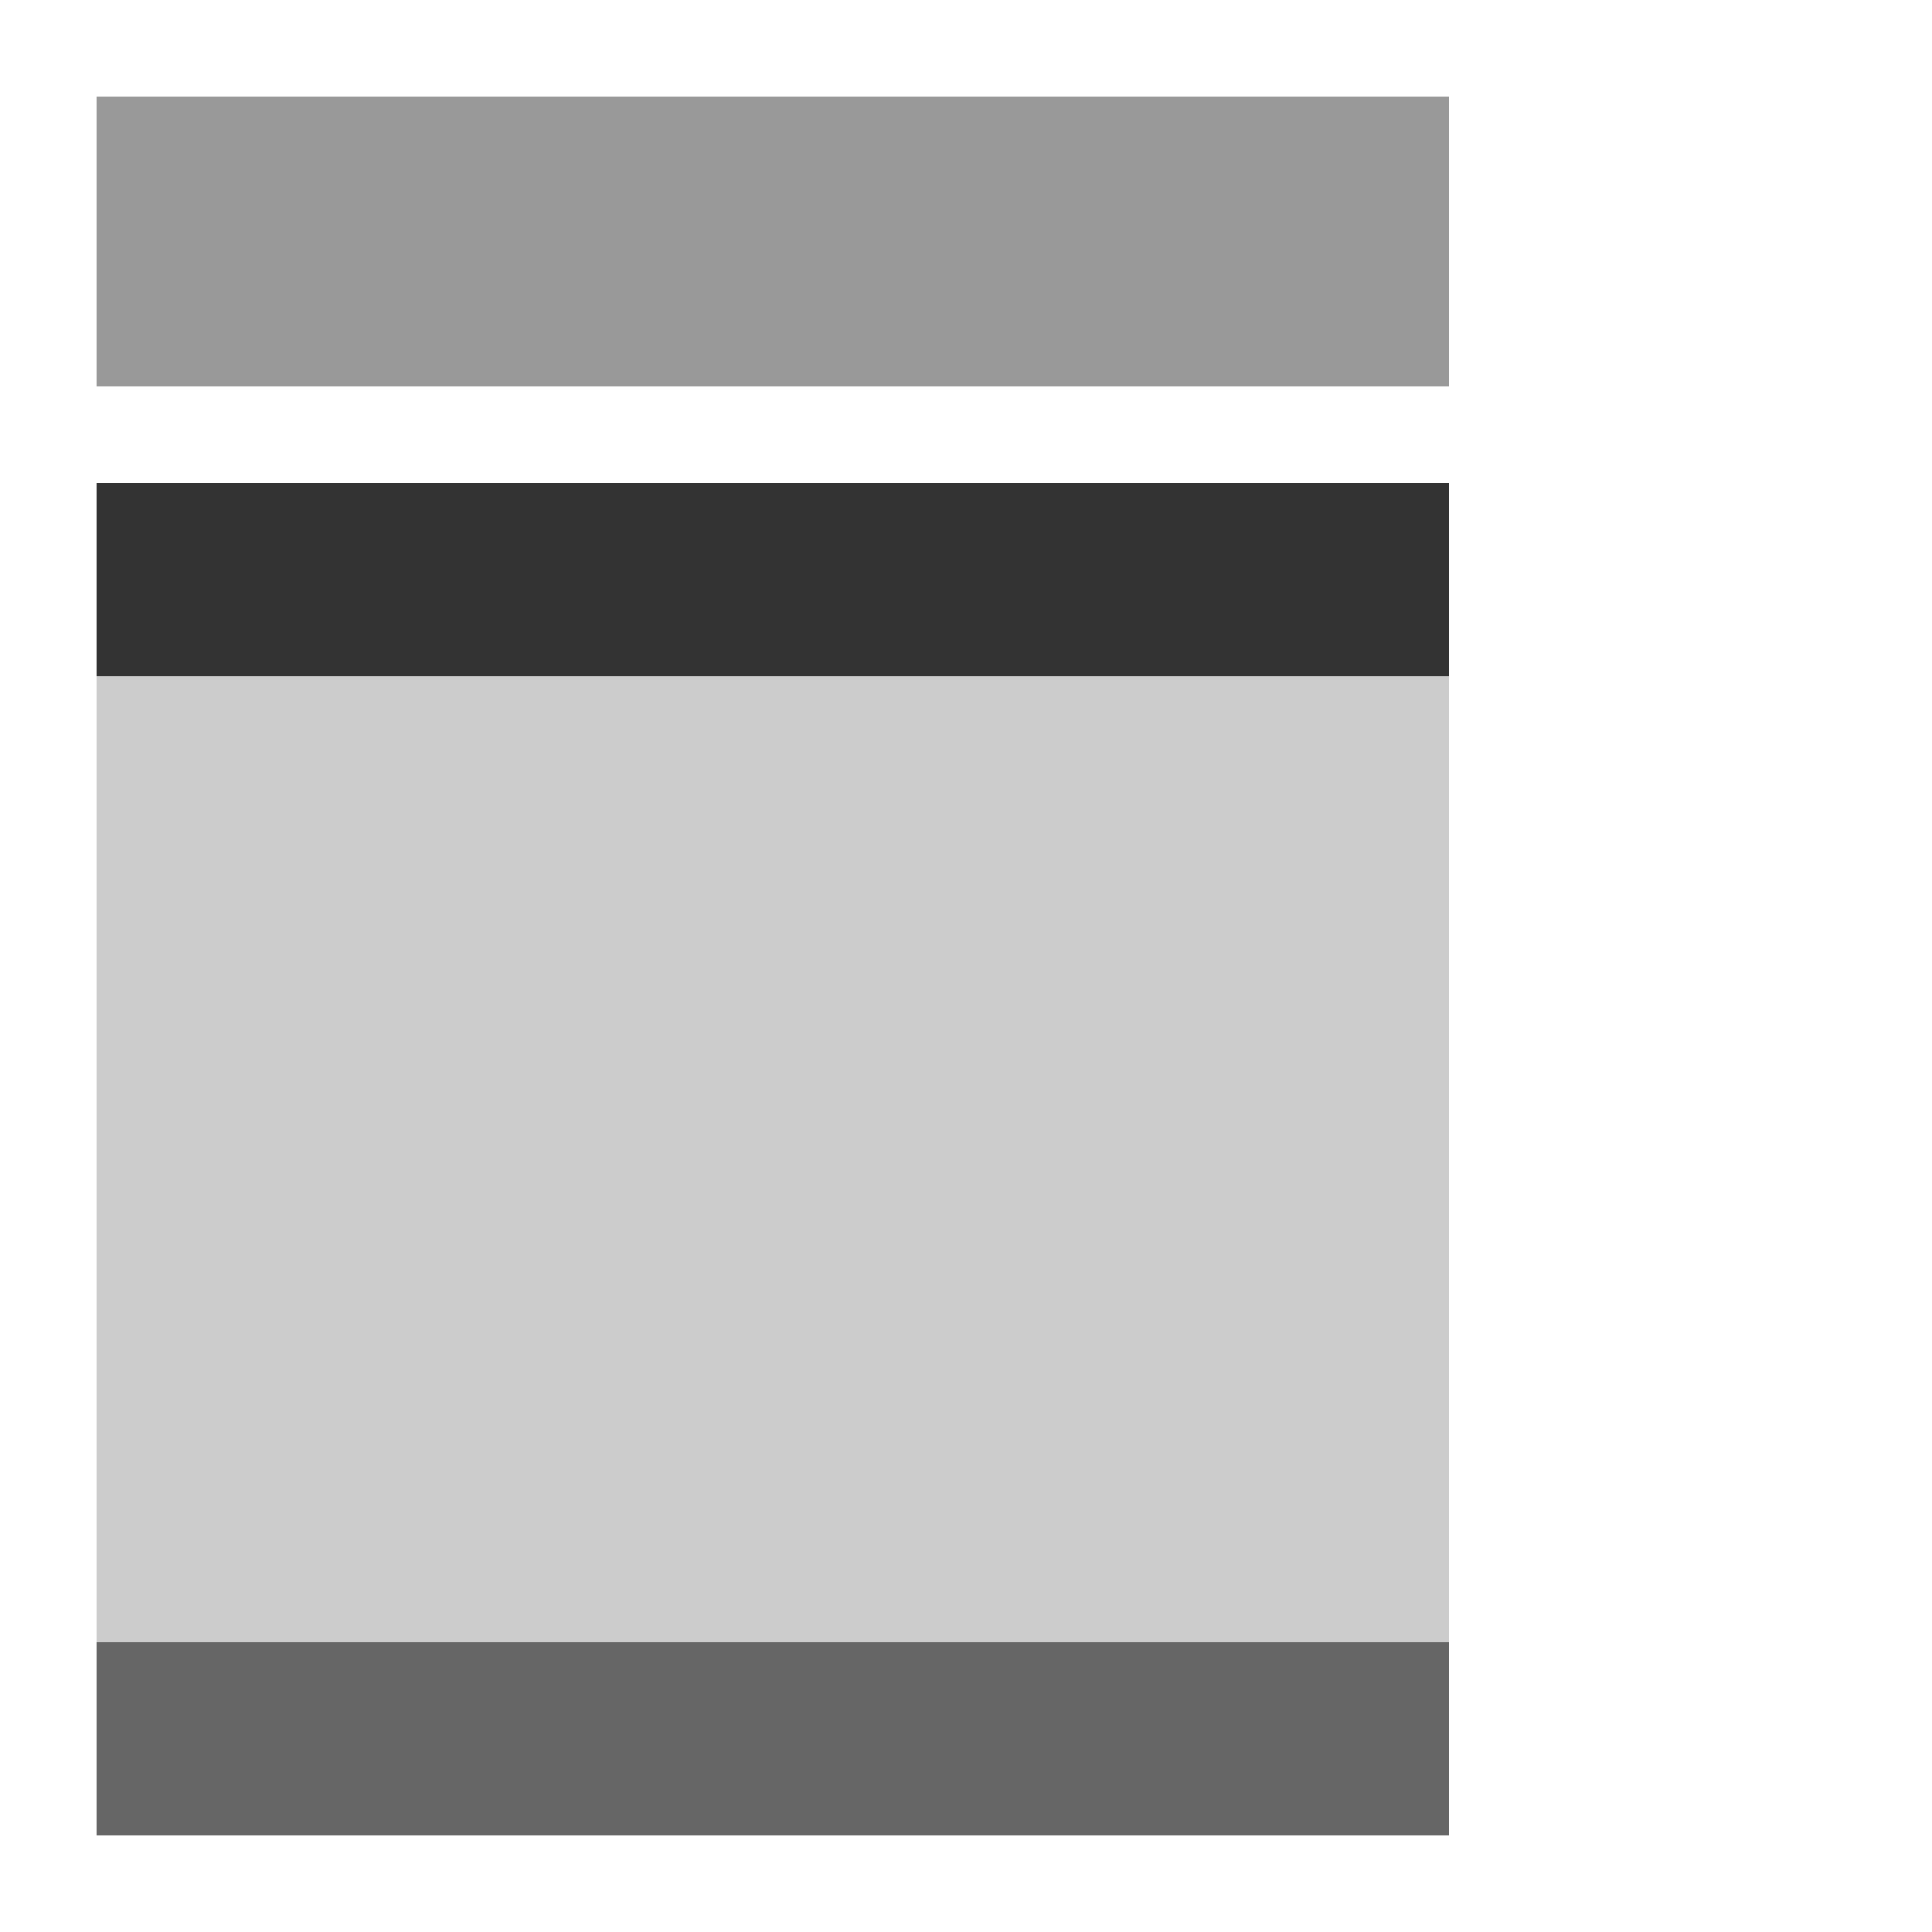
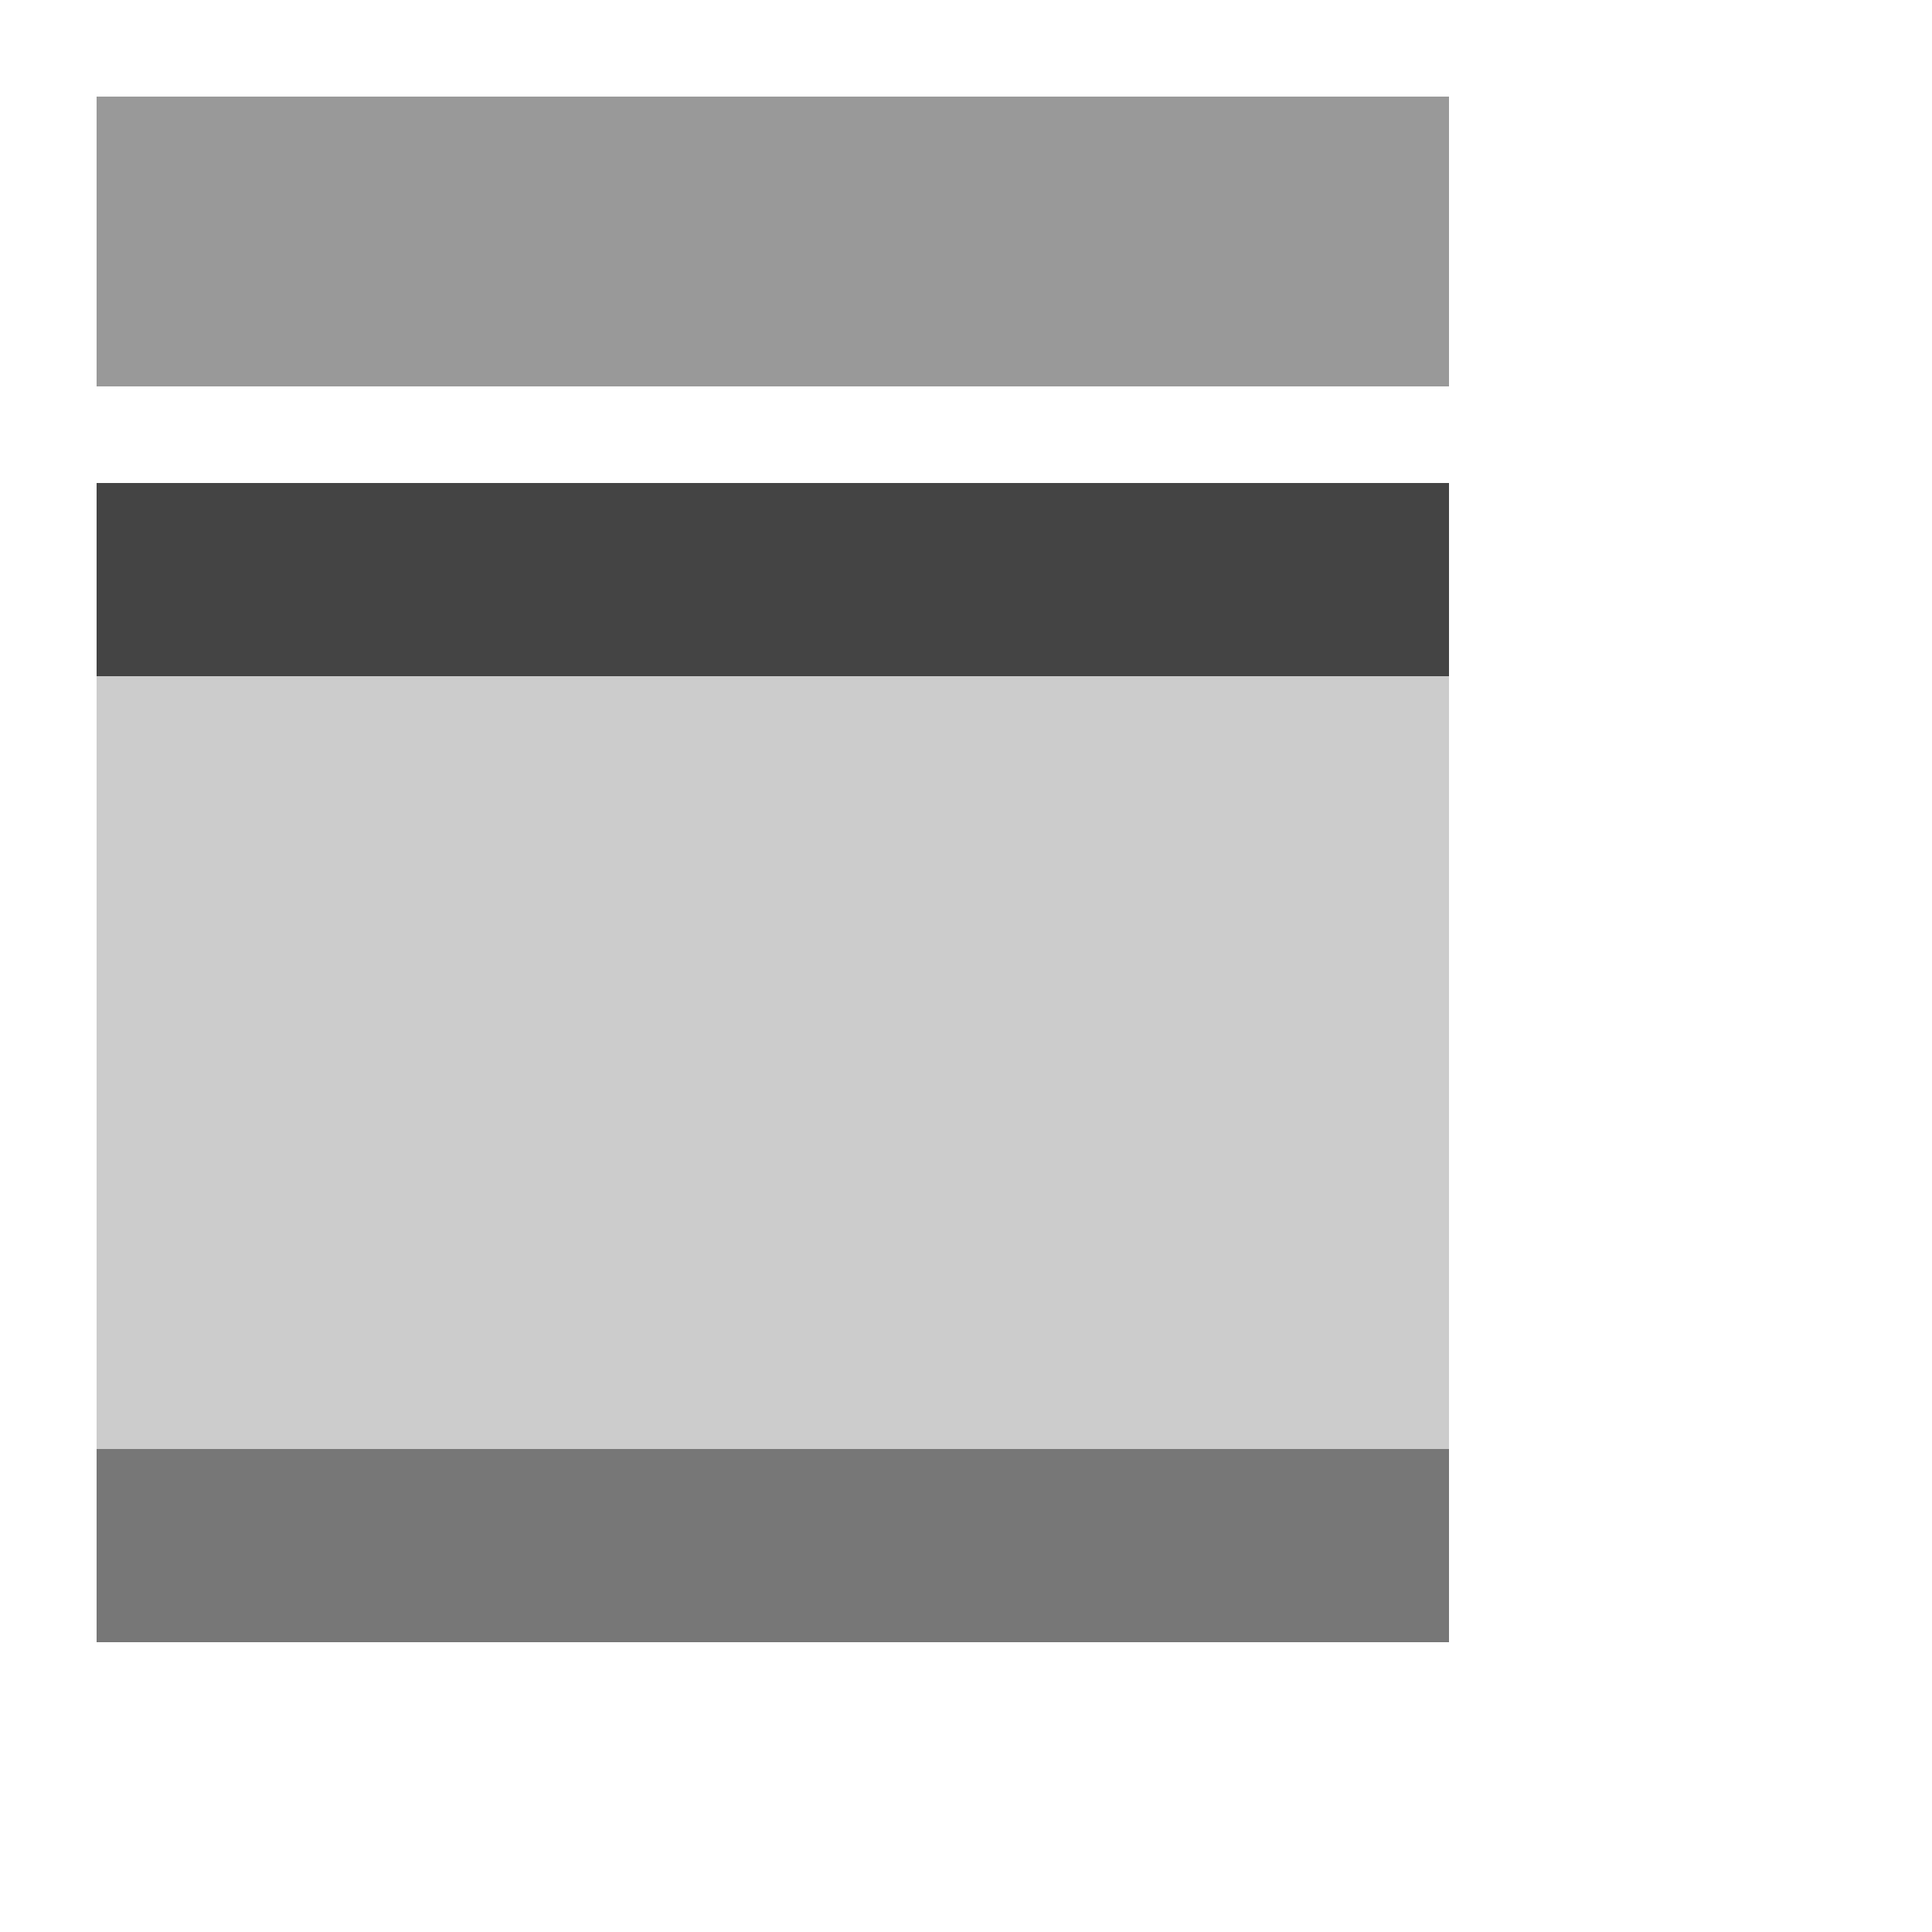
<svg xmlns="http://www.w3.org/2000/svg" viewBox="0 0 20 20">
  <rect x="1" y="1" height="3" width="14" fill="#999" />
-   <rect x="1" y="5" height="2" width="14" fill="#333" />
-   <rect x="1" y="7" height="10" width="14" fill="#ccc" />
-   <rect x="1" y="17" height="2" width="14" fill="#666" />
+   <rect x="1" y="5" height="2" width="14" fill="#444" />
+   <rect x="1" y="7" height="8" width="14" fill="#ccc" />
+   <rect x="1" y="15" height="2" width="14" fill="#777" />
</svg>
